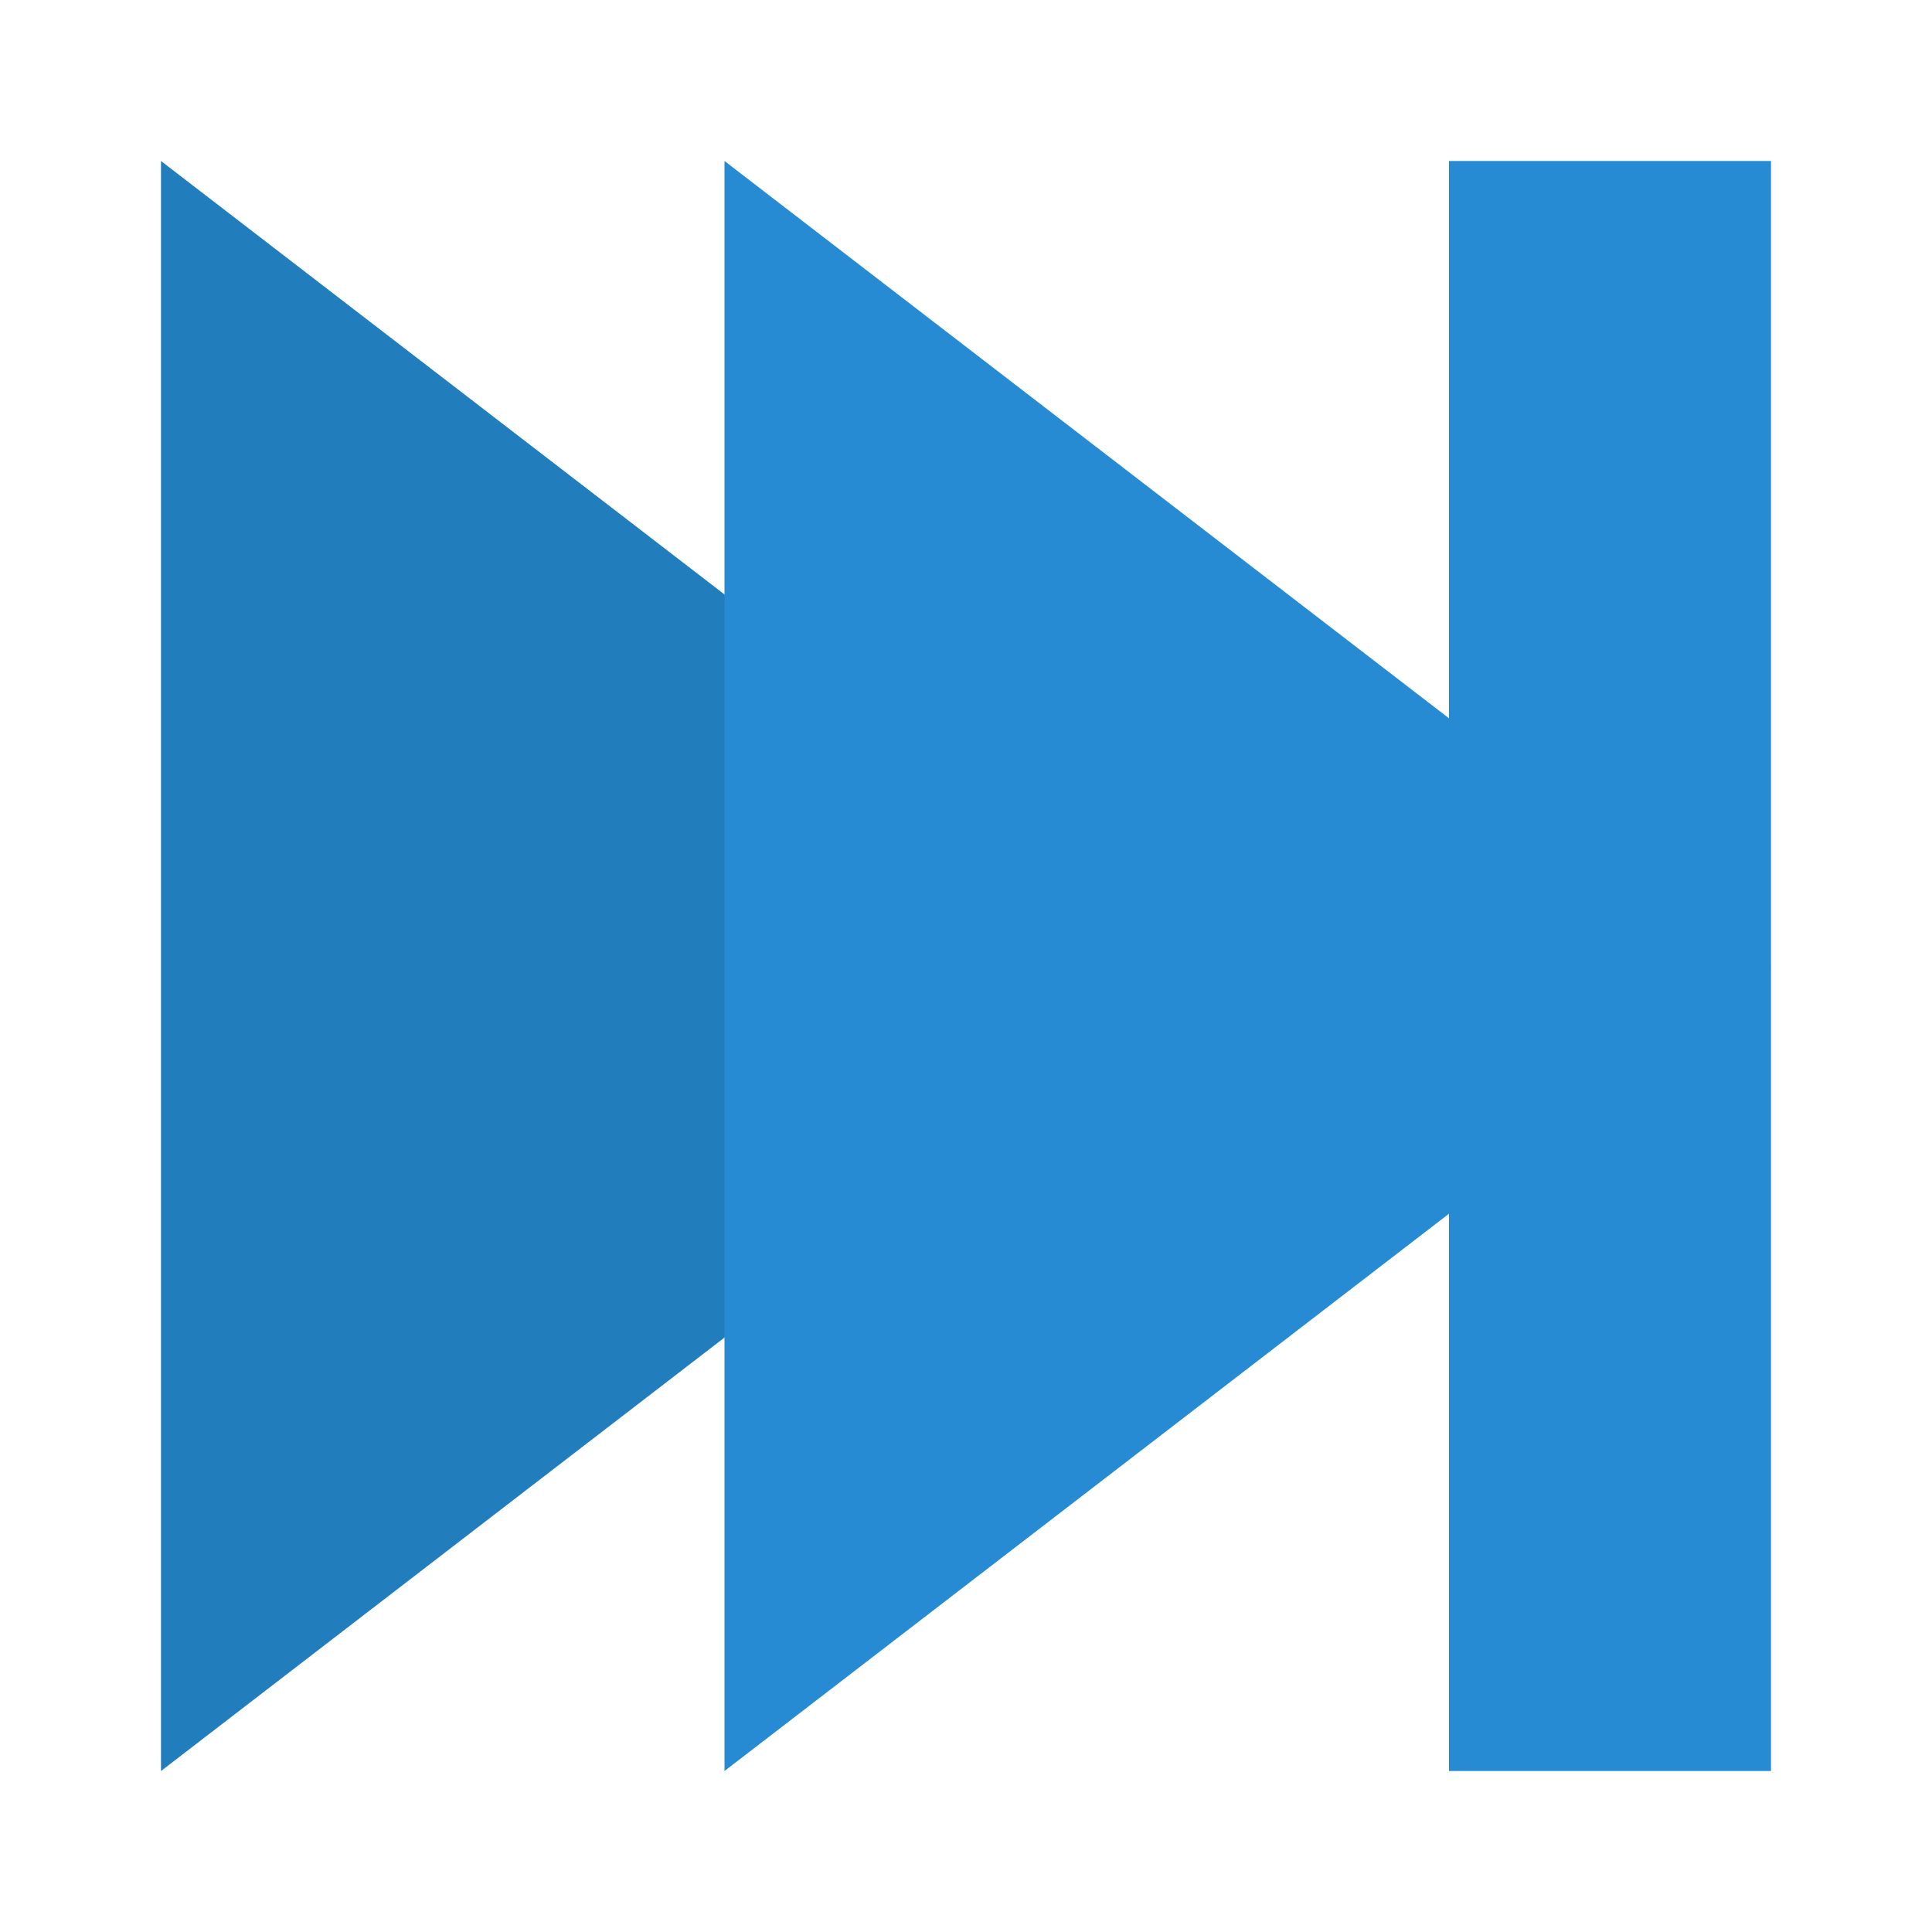
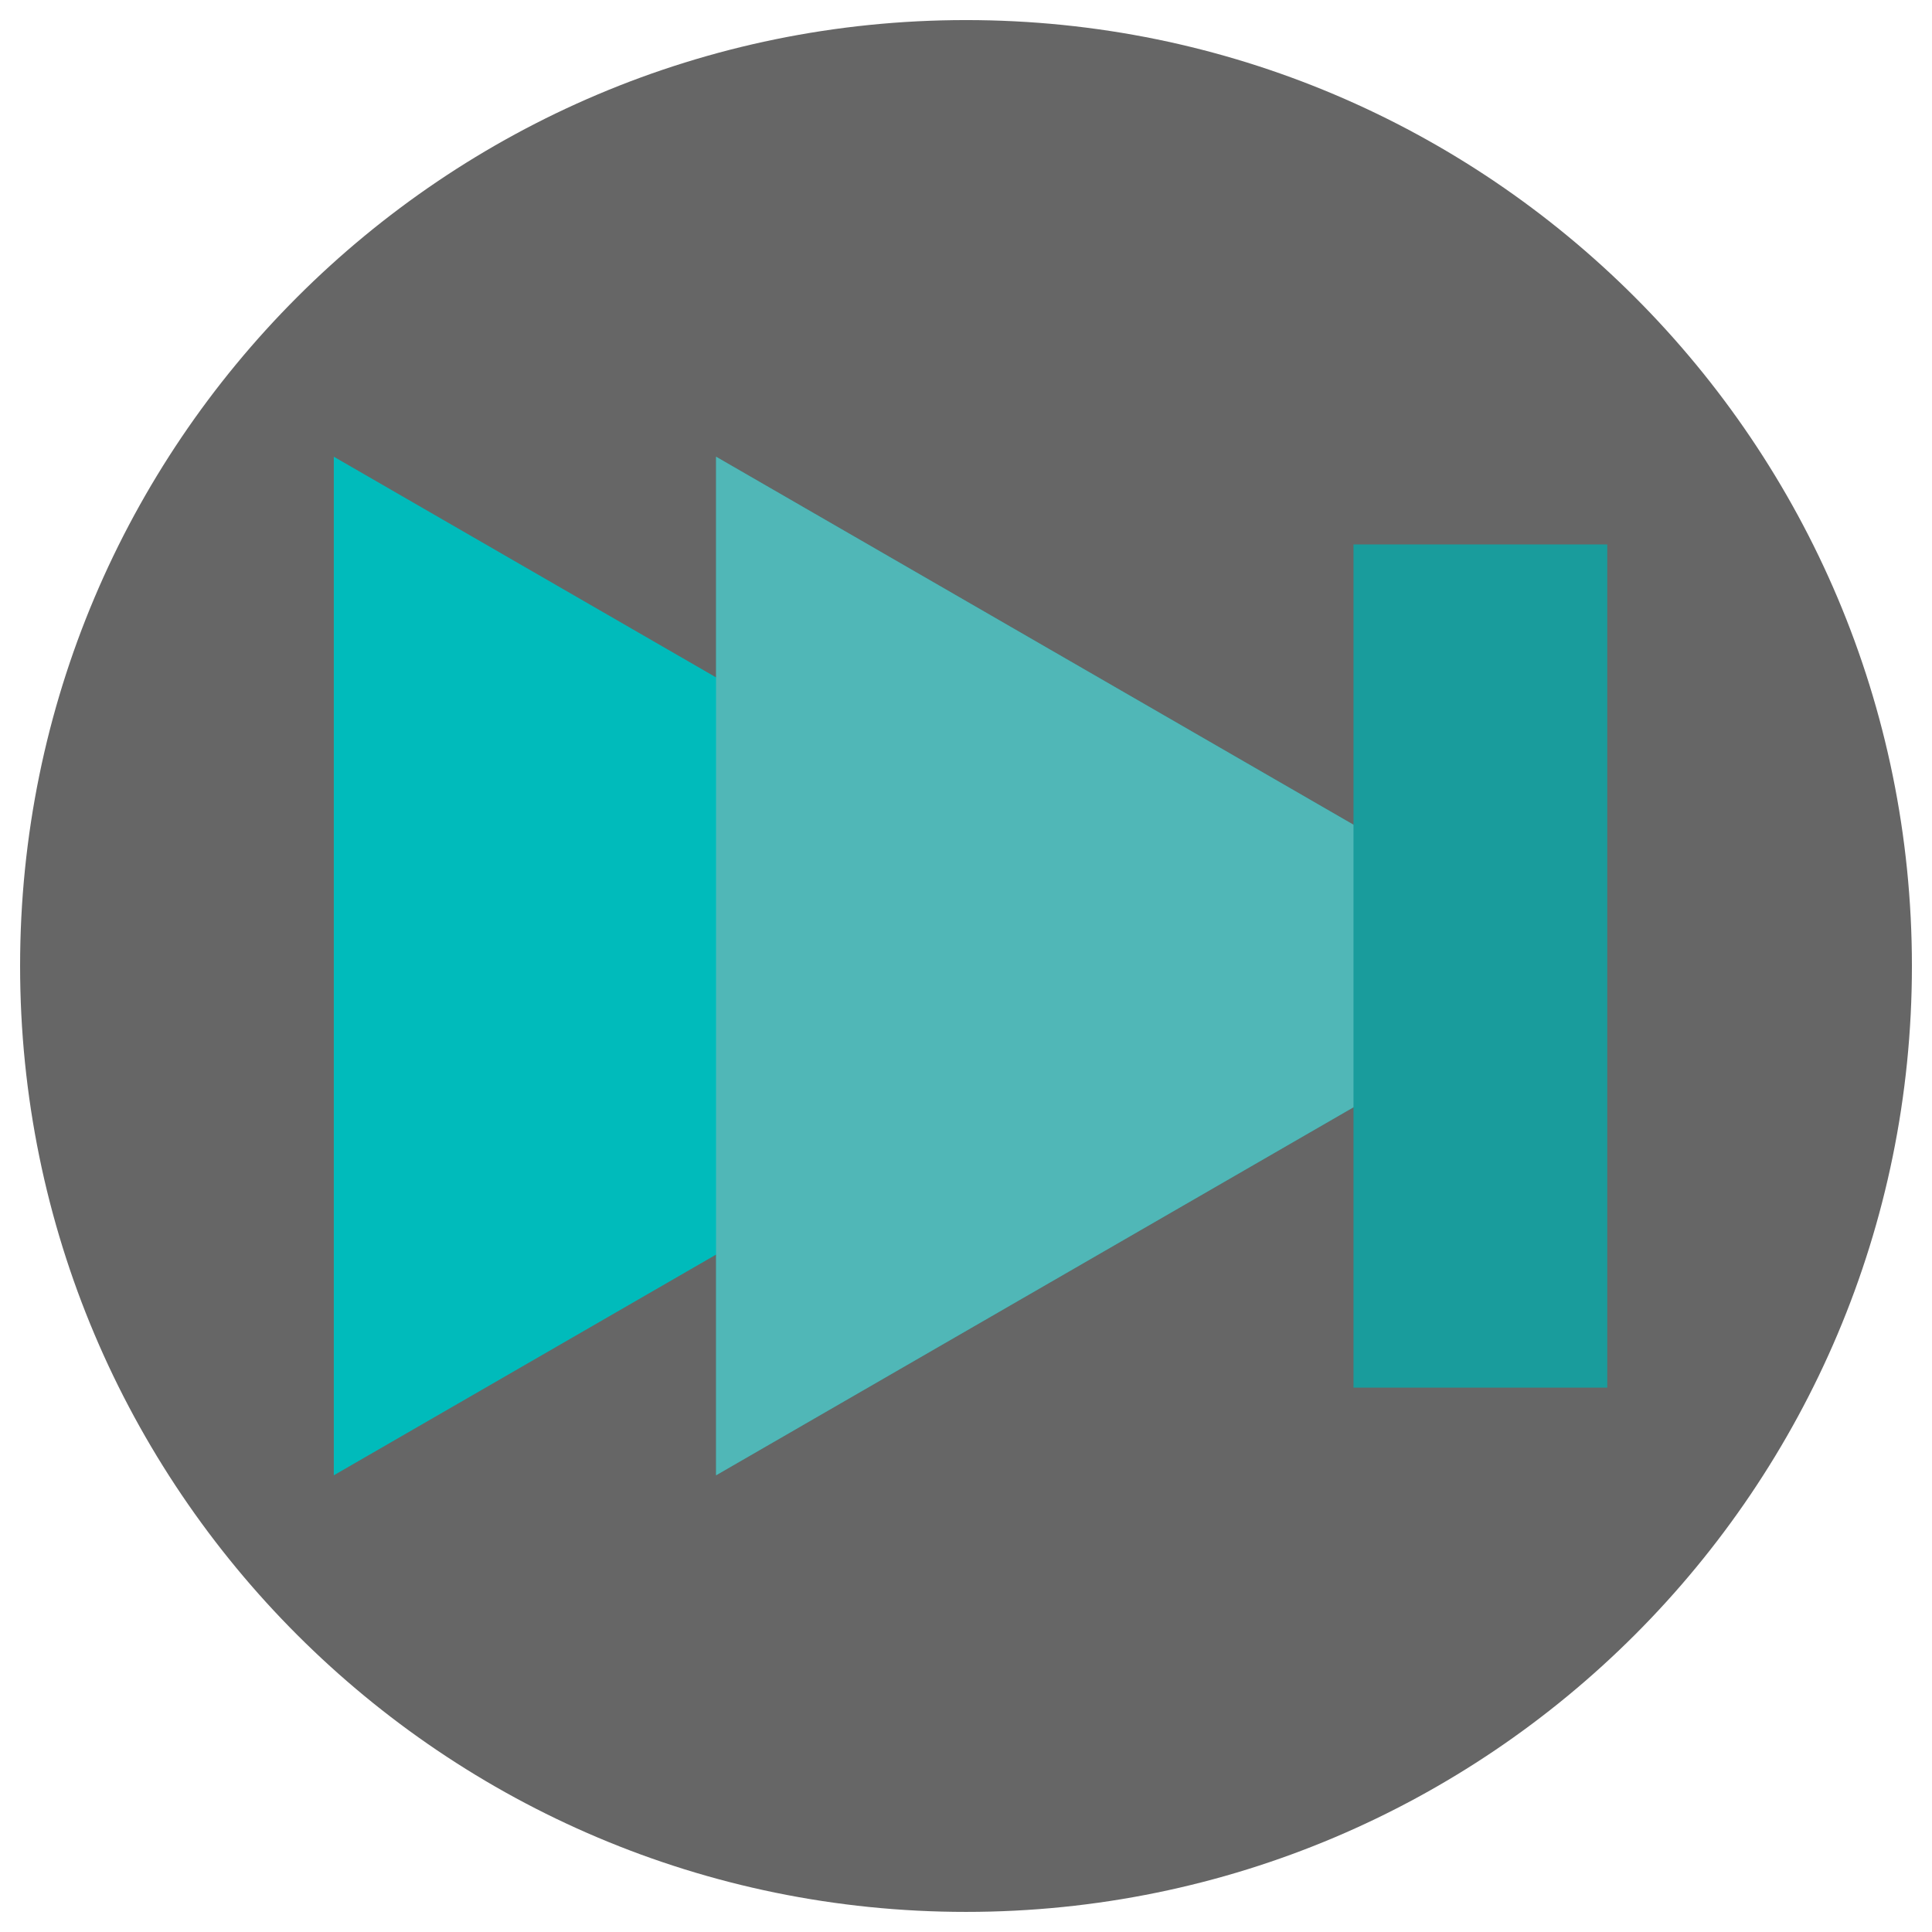
- <svg xmlns="http://www.w3.org/2000/svg" width="48" height="48" viewBox="0 0 48 48">
-   <path style="fill:#268bd2" d="M 4 4 L 4 44 L 30 24 Z " />
-   <path style="fill:#000;fill-opacity:.102" d="M 4 4 L 4 44 L 30 24 Z " />
-   <g style="fill:#268bd2">
-     <path d="M 36 4 L 44 4 L 44 44 L 36 44 Z " />
-     <path d="M 18 4 L 18 44 L 44 24 Z " />
+ <svg xmlns="http://www.w3.org/2000/svg" width="48" height="48" viewBox="0 0 48 48" id="svg2" version="1.1">
+   <defs id="defs16" />
+   <g id="g3005" transform="matrix(-1,0,0,-1,48,48)">
+     <g transform="translate(1.6411919e-6,-1.5419005e-8)" id="layer1">
+       <path style="fill:#666666;fill-opacity:1;fill-rule:nonzero;stroke:none" id="path2992" d="m -43.525,19.729 c 0,7.638 -6.192,13.831 -13.831,13.831 -7.638,0 -13.831,-6.192 -13.831,-13.831 0,-7.638 6.192,-13.831 13.831,-13.831 7.638,0 13.831,6.192 13.831,13.831 z" transform="matrix(1.699142,0,0,1.699142,121.4559,-9.522059)" />
+       <path style="fill:#00bbbb;fill-opacity:1;fill-rule:nonzero;stroke:none" id="path3020" d="m -12.969,18.508 -93.733,54.117 0,-108.233 z" transform="matrix(-0.2338196,0,0,-0.2338196,14.75769,28.32765)" />
+       <path transform="matrix(-0.2338196,0,0,-0.2338196,5.260865,28.32765)" d="m -12.969,18.508 -93.733,54.117 0,-108.233 z" id="path3792" style="fill:#00bbbb;fill-opacity:1;fill-rule:nonzero;stroke:none" />
+       <path style="fill:#b3b3b3;fill-opacity:0.446;fill-rule:nonzero;stroke:none" id="path3794" d="m -12.969,18.508 -93.733,54.117 0,-108.233 z" transform="matrix(-0.2338196,0,0,-0.2338196,5.260865,28.32765)" />
+     </g>
+     <rect y="13.525" x="8.068" height="20.949" width="6.305" id="rect3009" style="fill:#199c9c;fill-opacity:1;fill-rule:nonzero;stroke:none" />
  </g>
</svg>
